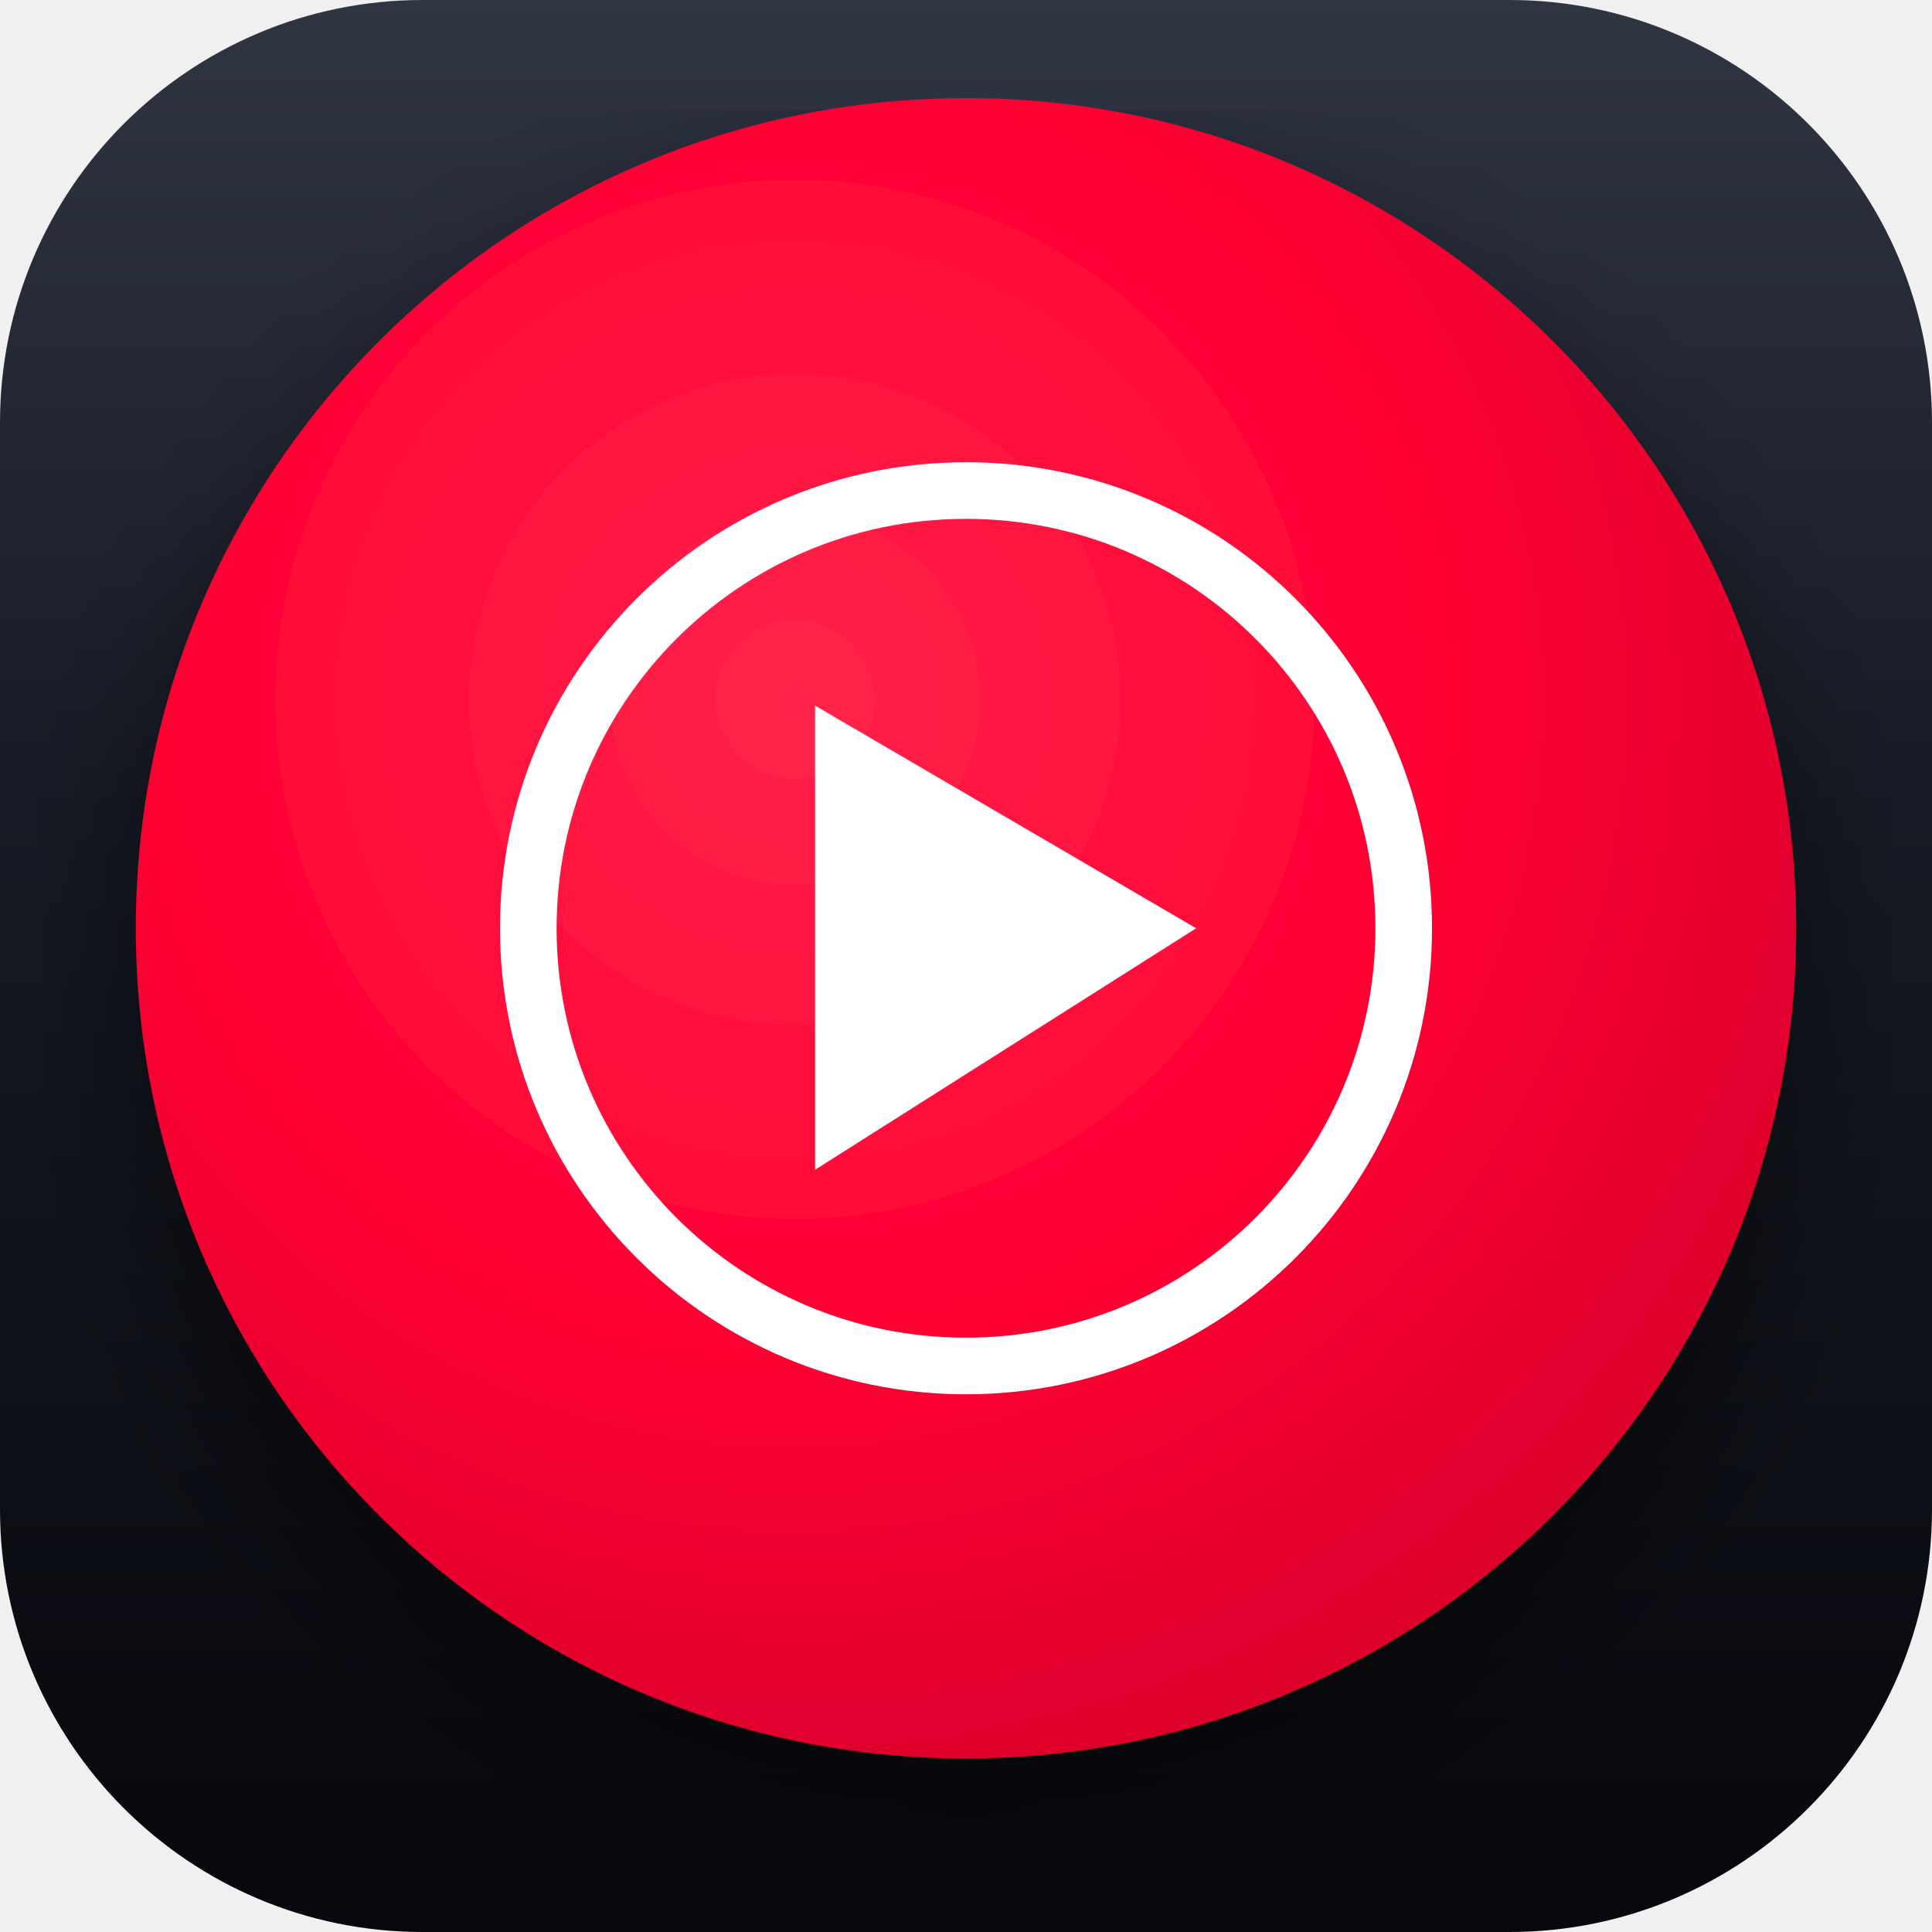
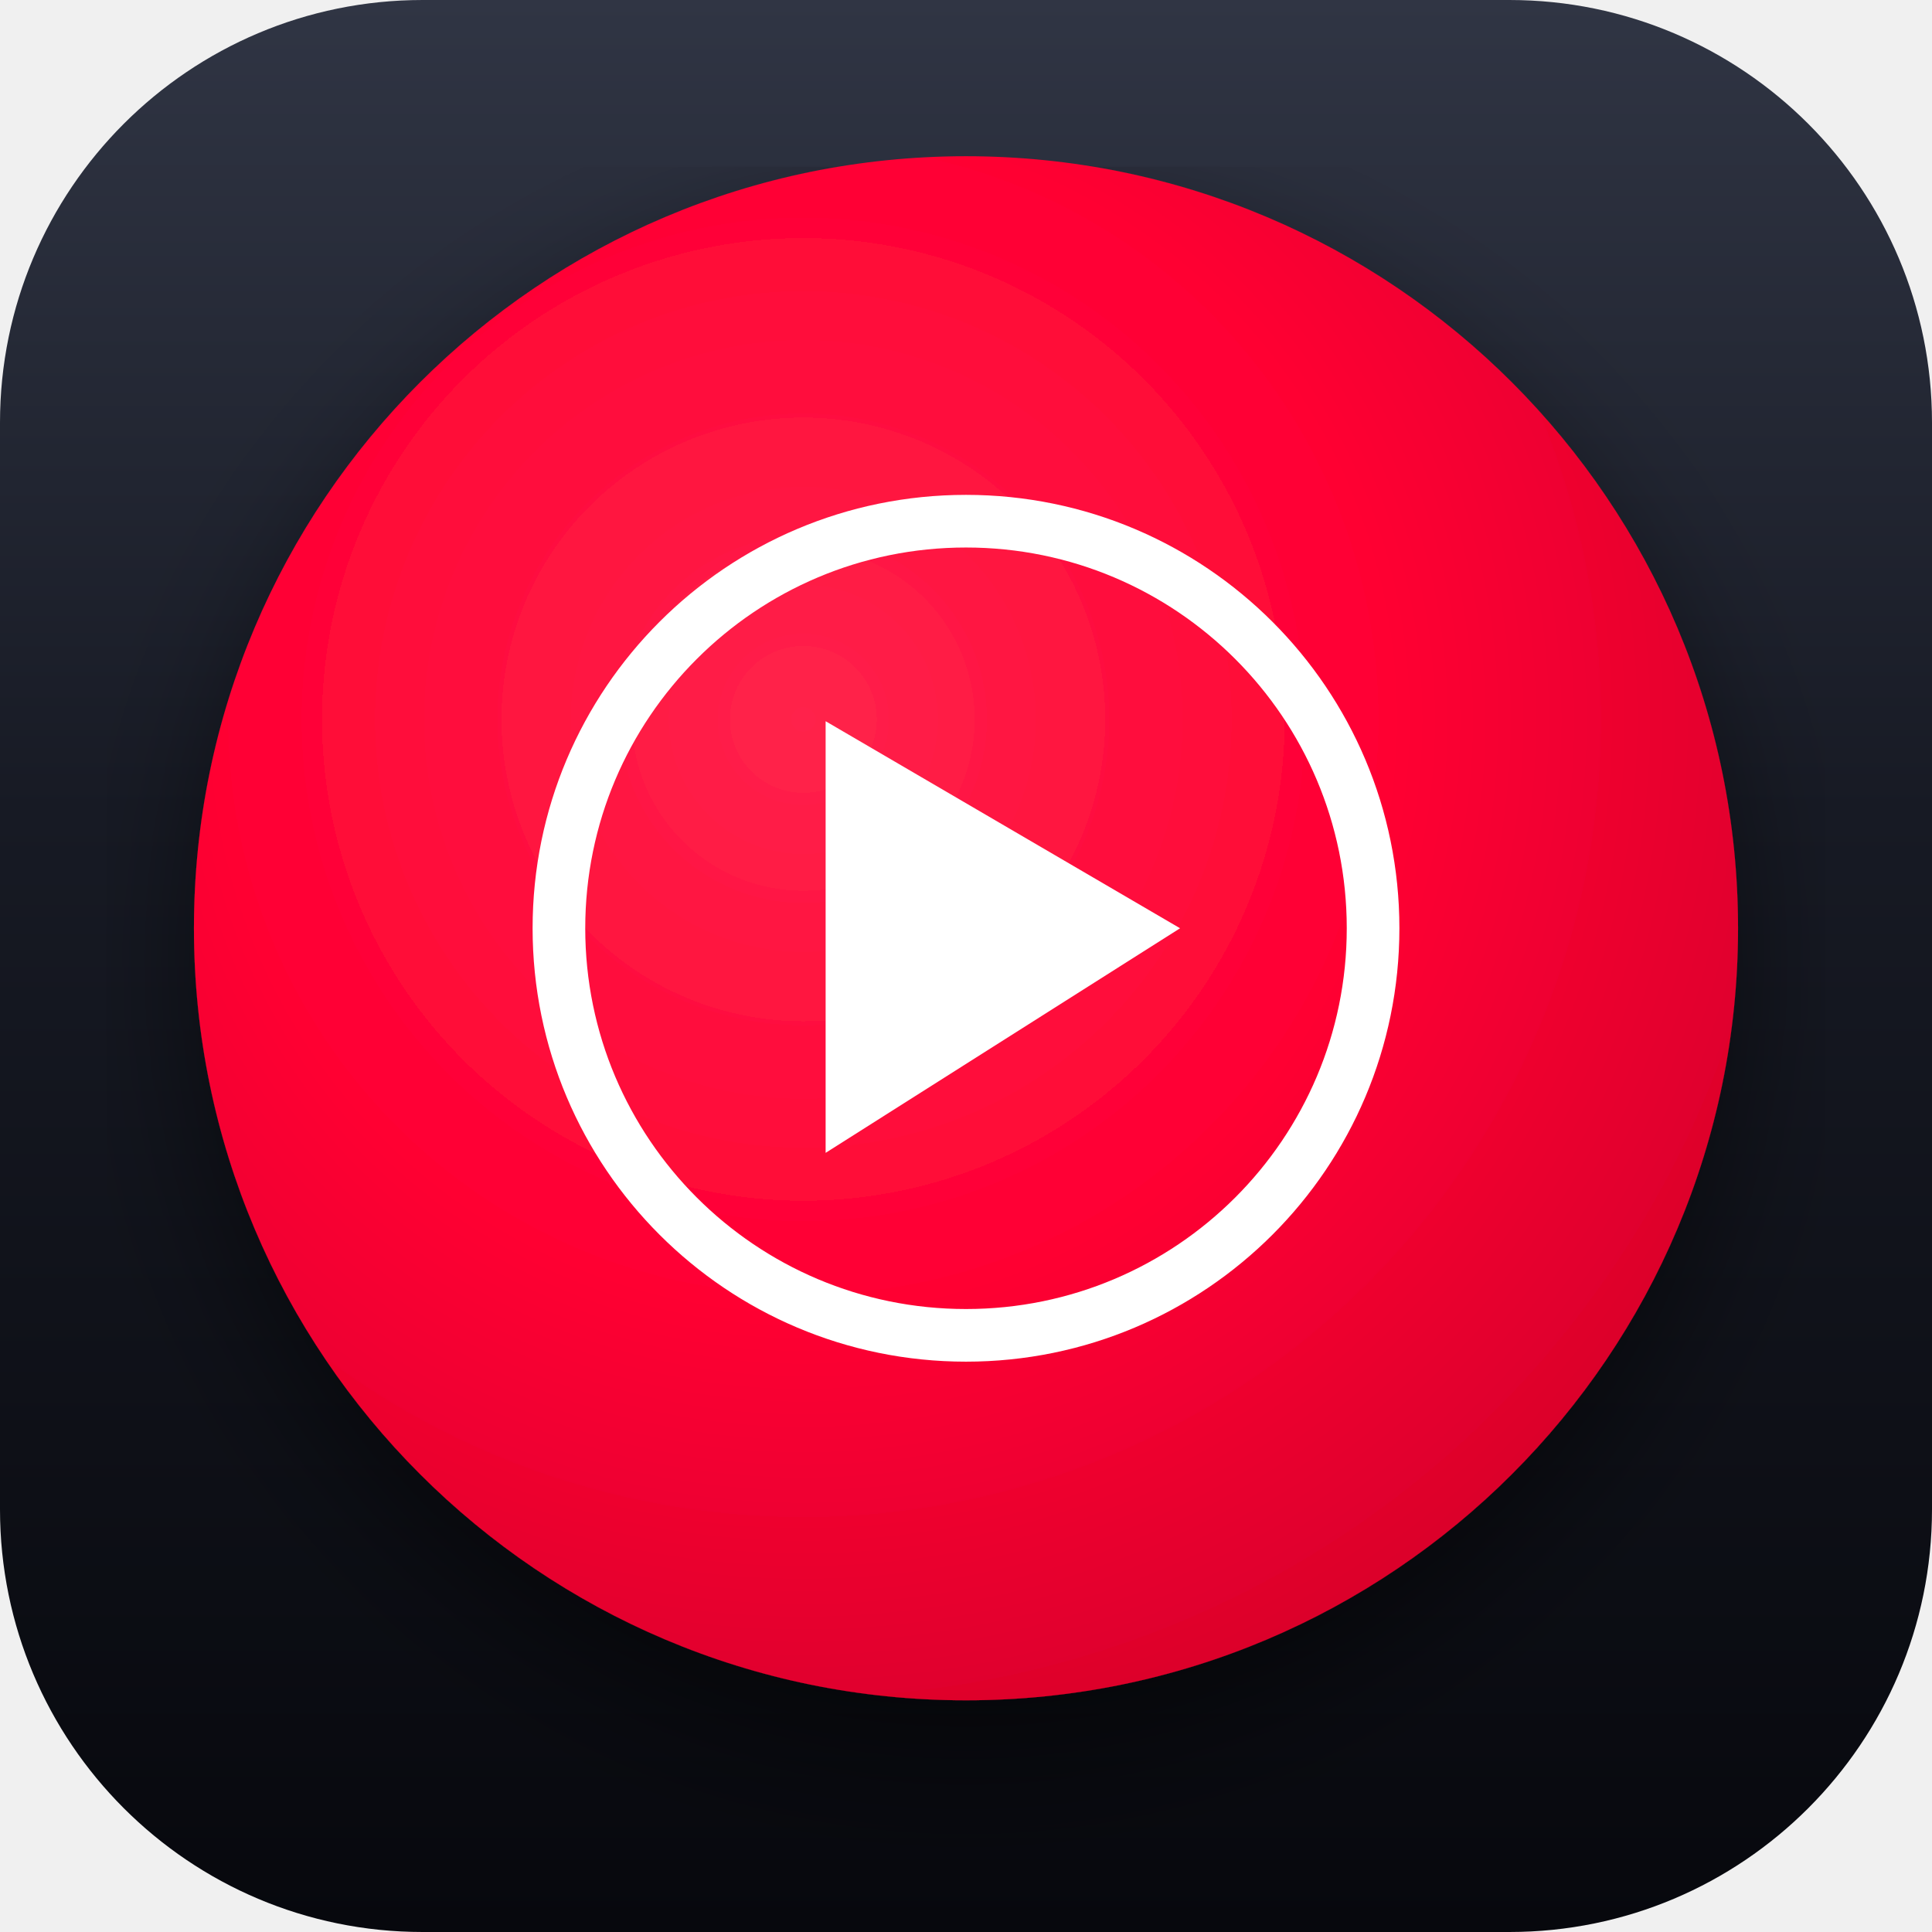
<svg xmlns="http://www.w3.org/2000/svg" viewBox="0 0 1024 1024" role="img" aria-label="YouTube Music">
  <defs>
    <linearGradient id="tile" x1="512" y1="1024" x2="512" y2="0" gradientUnits="userSpaceOnUse">
      <stop offset="0" stop-color="#07080d" />
      <stop offset="0.58" stop-color="#171a24" />
      <stop offset="1" stop-color="#303544" />
    </linearGradient>
    <radialGradient id="disc" cx="0" cy="0" r="1" gradientTransform="translate(420 372) rotate(48) scale(610)" gradientUnits="userSpaceOnUse">
      <stop offset="0" stop-color="#ff244b" />
      <stop offset="0.55" stop-color="#ff0033" />
      <stop offset="1" stop-color="#d9002b" />
    </radialGradient>
    <filter id="shadow" x="22" y="28" width="980" height="988" filterUnits="userSpaceOnUse">
      <feDropShadow dx="0" dy="30" stdDeviation="38" flood-color="#000" flood-opacity="0.5" />
    </filter>
  </defs>
  <rect width="1024" height="1024" rx="224" fill="url(#tile)" />
-   <circle cx="512" cy="492" r="440" fill="url(#disc)" filter="url(#shadow)" />
-   <circle cx="512" cy="492" r="232" fill="none" stroke="#fff" stroke-width="30" />
-   <path fill="#fff" d="m432 620 202-128-202-118z" />
+   <g transform="translate(512 492) scale(.93) translate(-512 -492)">
+     <circle cx="512" cy="492" r="440" fill="url(#disc)" filter="url(#shadow)" />
+     <circle cx="512" cy="492" r="232" fill="none" stroke="#fff" stroke-width="30" />
+     <path fill="#fff" d="m432 620 202-128-202-118z" />
+   </g>
</svg>
